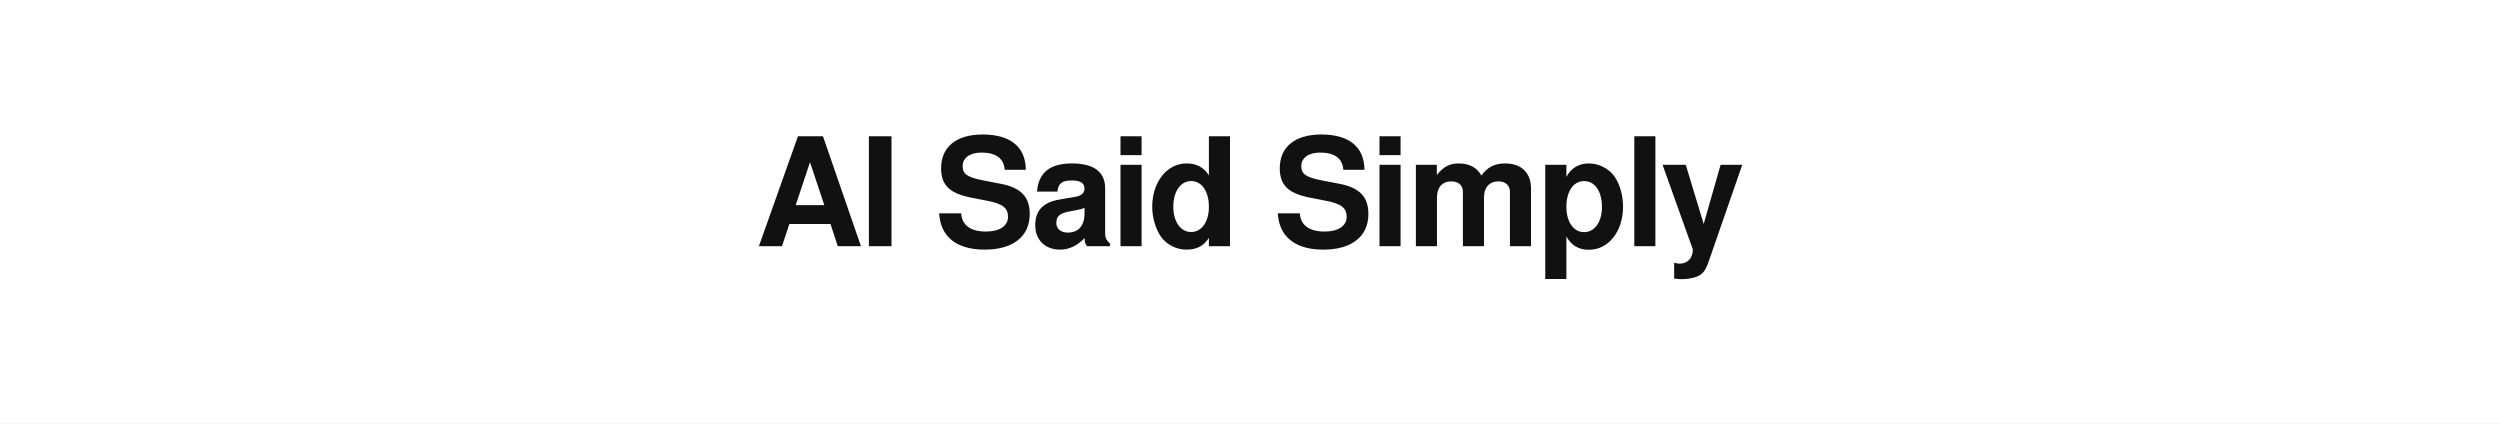
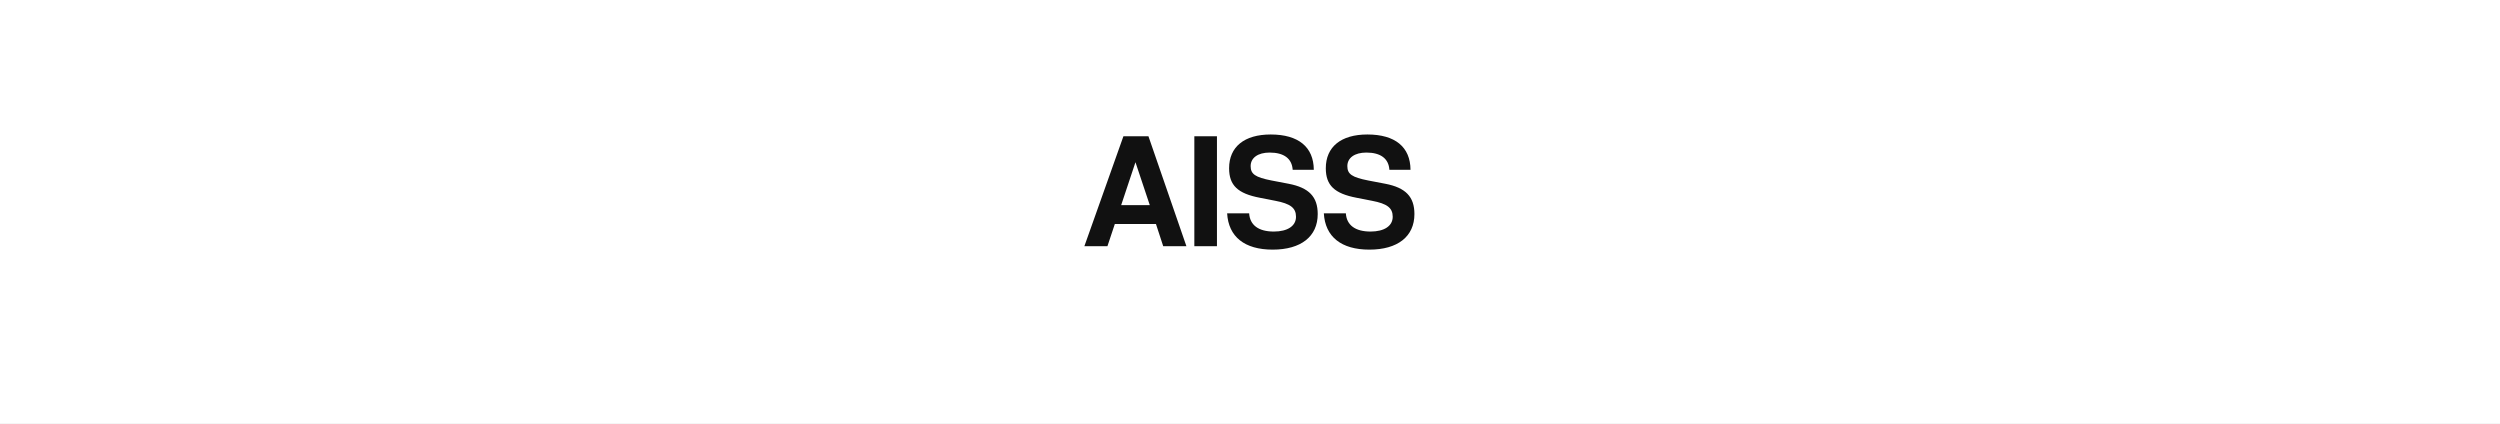
<svg xmlns="http://www.w3.org/2000/svg" width="1128" height="191" viewBox="0 0 1128 191">
  <rect width="1128" height="191" fill="#FFFFFF" />
-   <text x="564" y="95.5" dominant-baseline="central" text-anchor="middle" fill="#111111" font-family="Helvetica,Arial,sans-serif" font-weight="700" font-size="68" letter-spacing="-2">AI Said Simply</text>
+   <text x="564" y="95.5" dominant-baseline="central" text-anchor="middle" fill="#111111" font-family="Helvetica,Arial,sans-serif" font-weight="700" font-size="68" letter-spacing="-2">AISS</text>
</svg>
